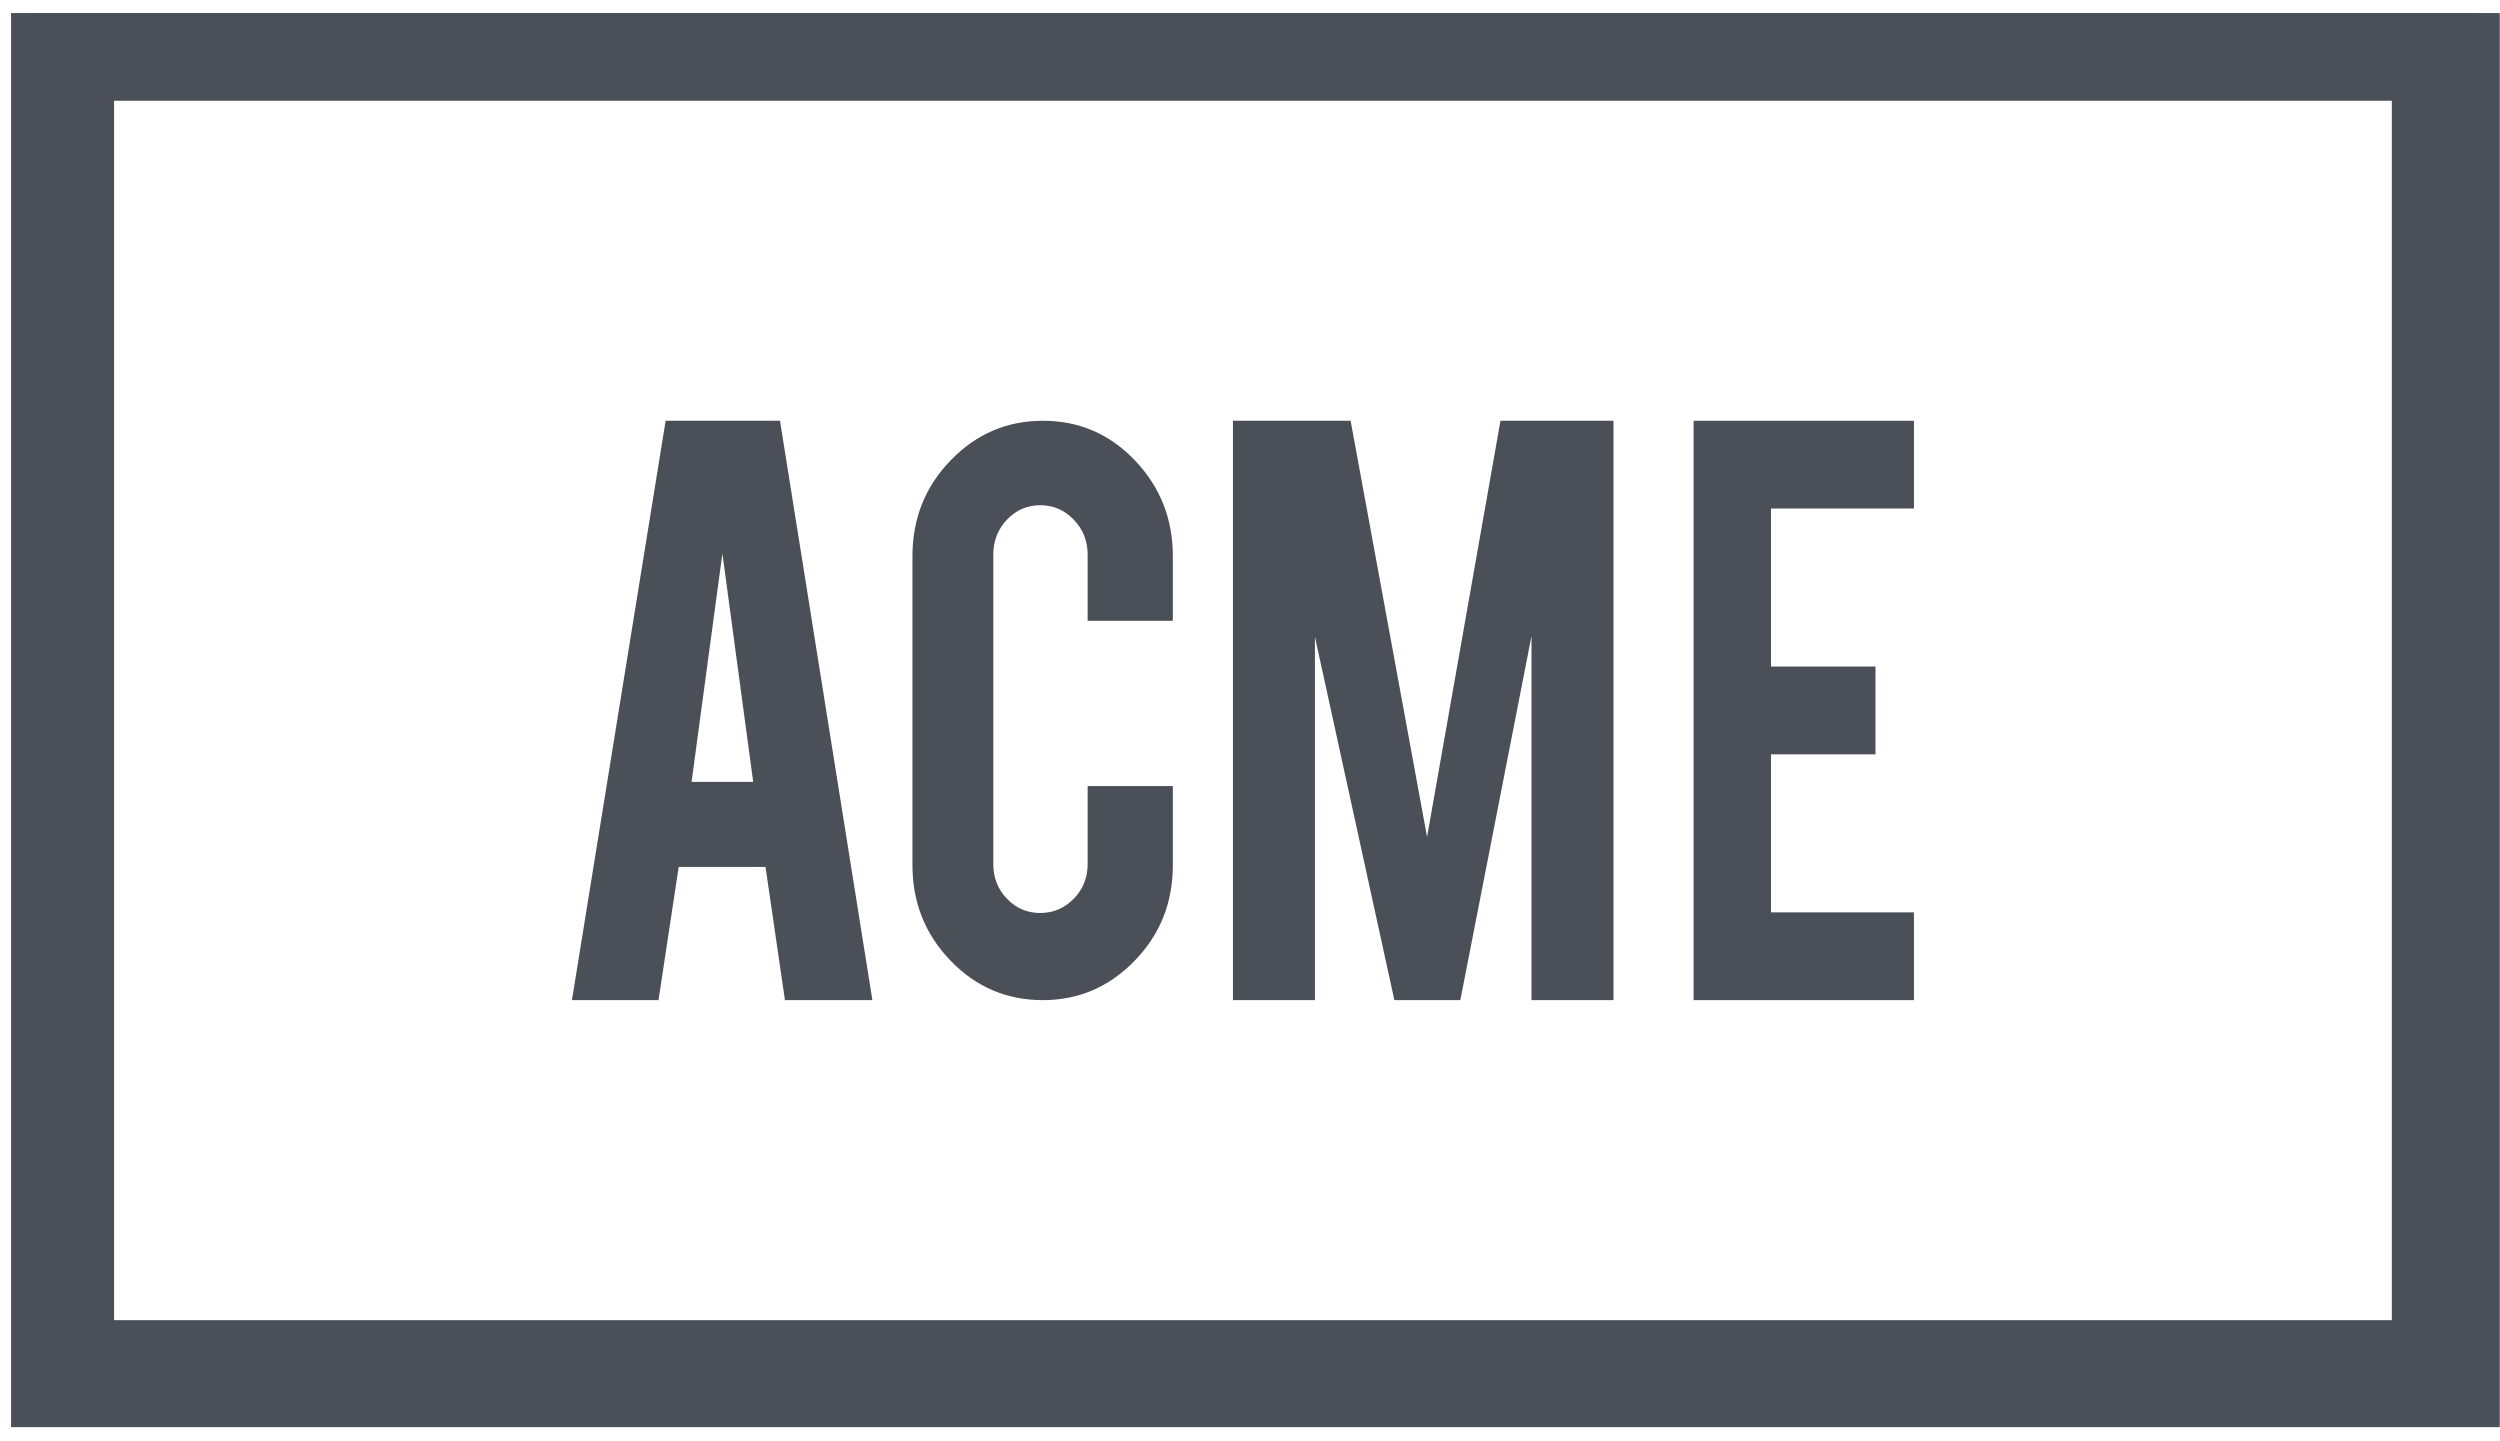
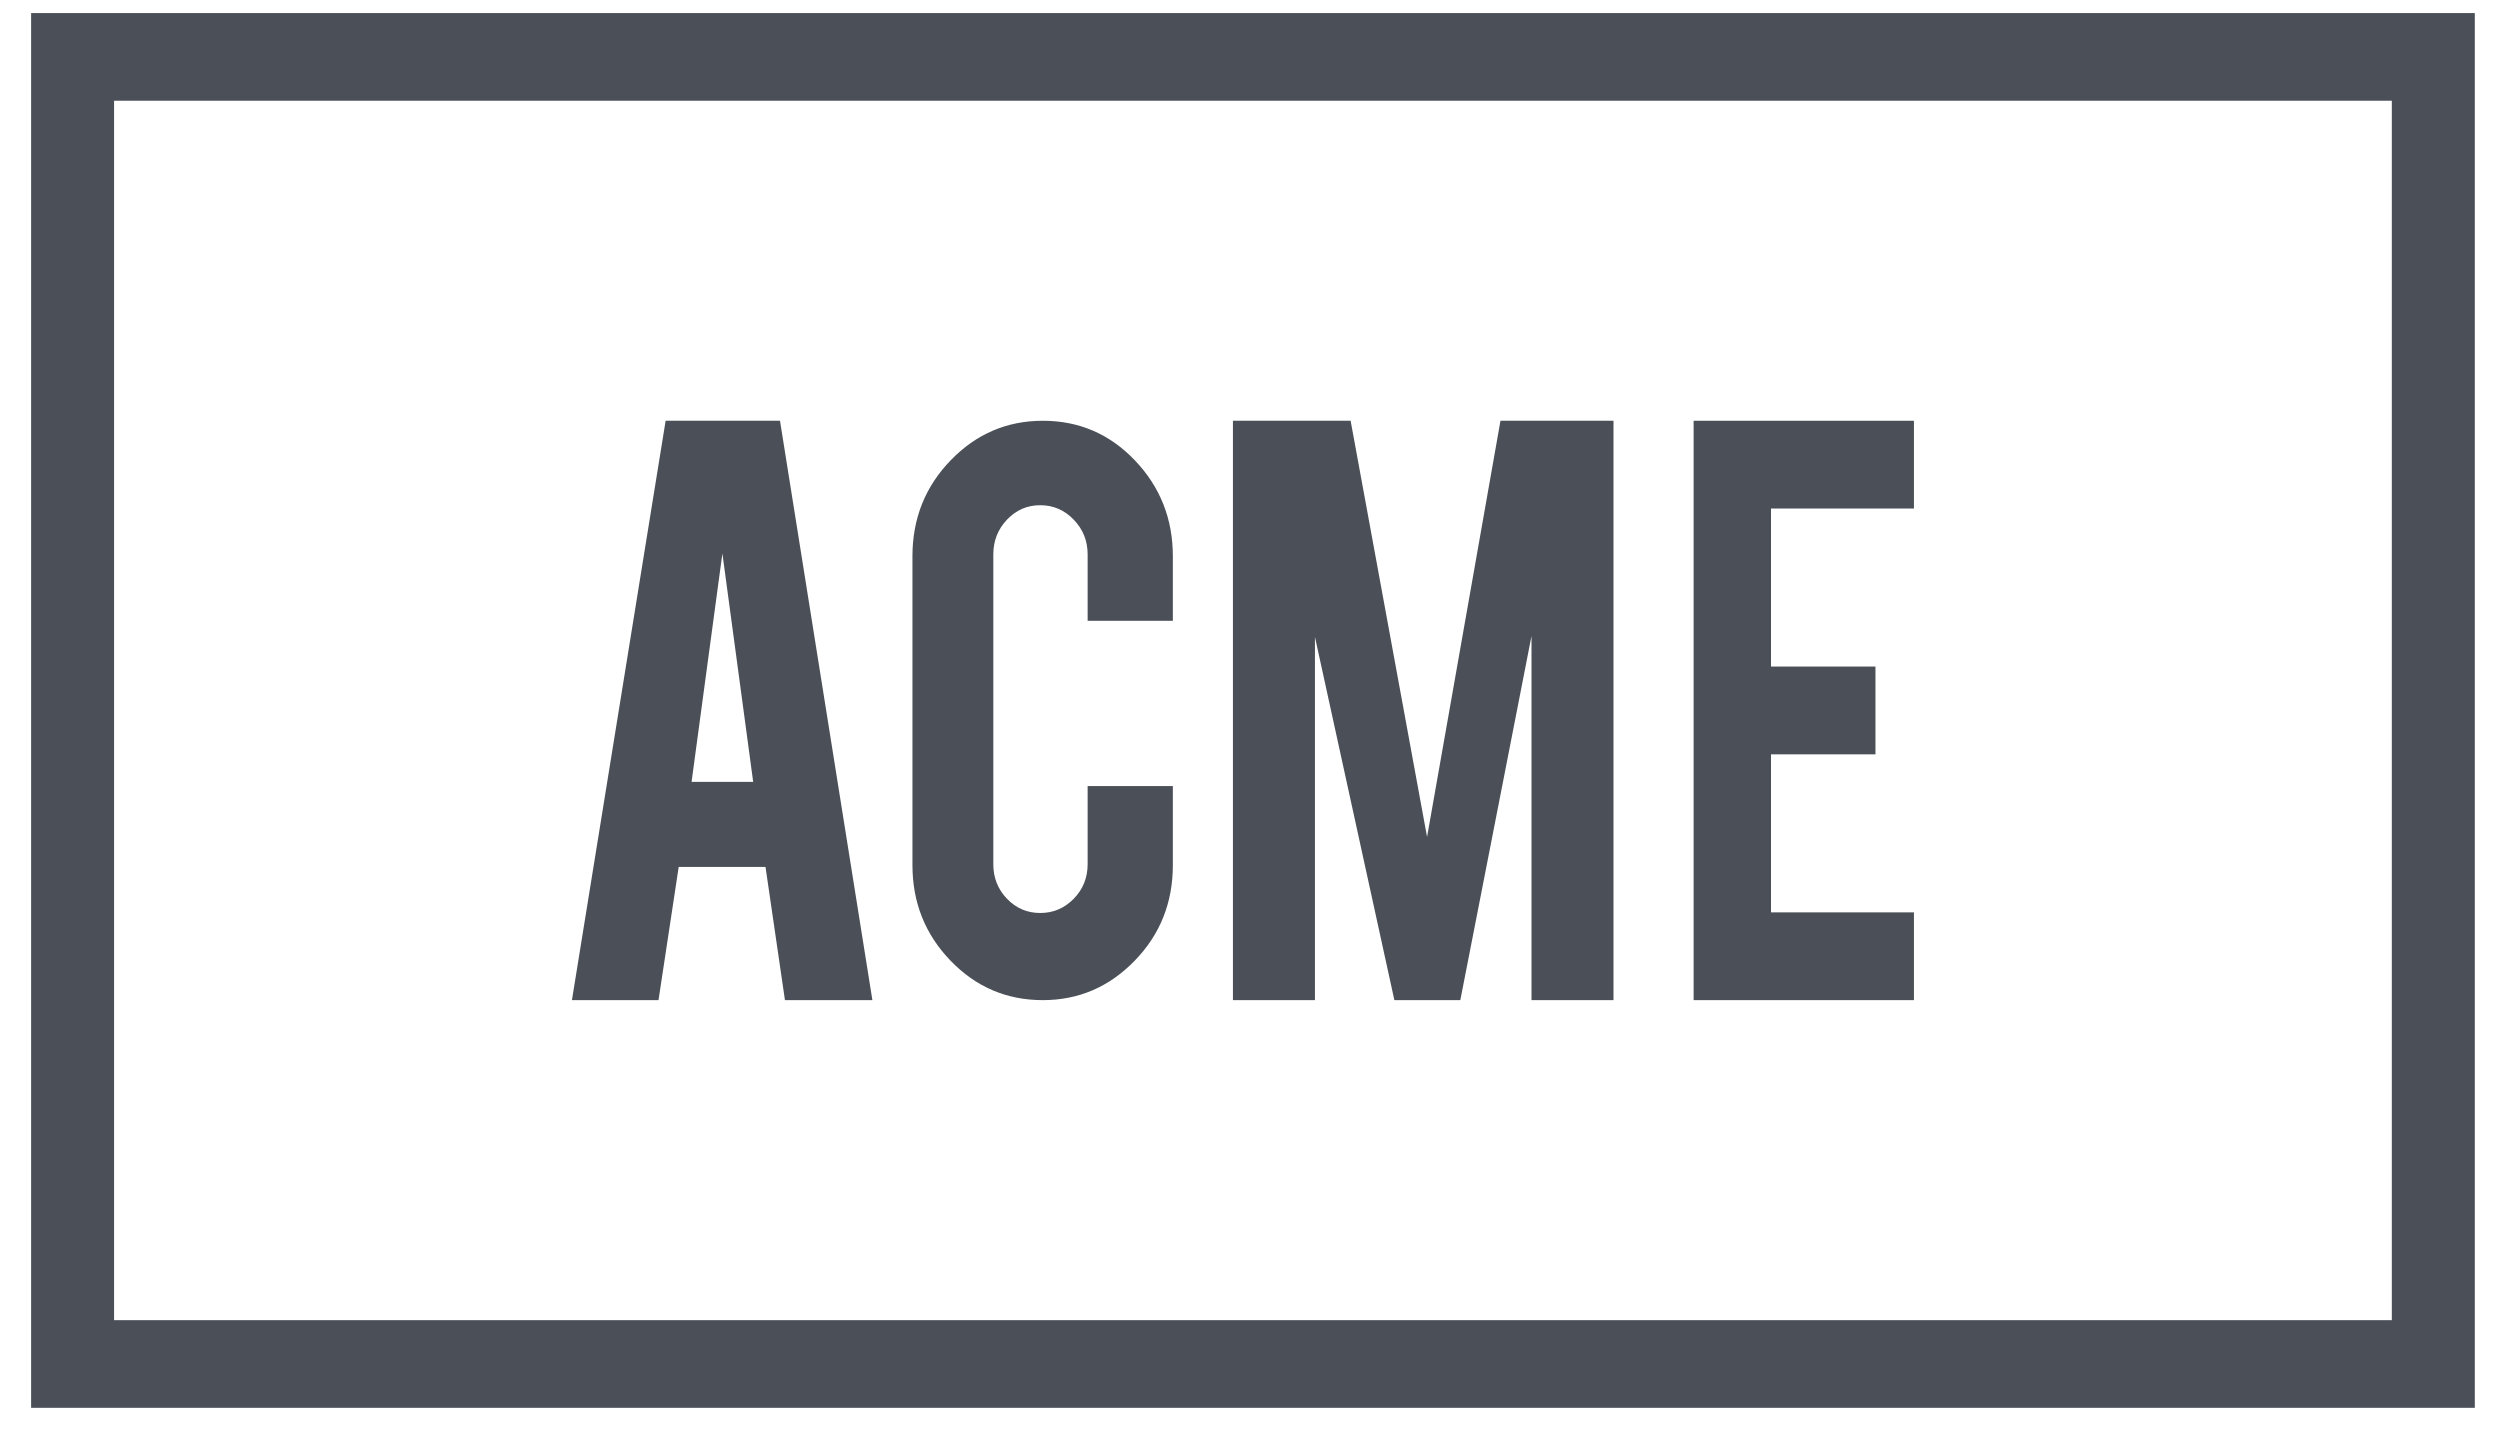
<svg xmlns="http://www.w3.org/2000/svg" width="92" height="53" viewBox="0 0 92 53" fill="none">
  <path fill-rule="evenodd" clip-rule="evenodd" d="M26.584 20.368L27.717 28.773H25.45L26.584 20.368ZM24.976 31.904H28.171L28.886 36.805H32.104L28.704 15.484H24.495L21.047 36.805H24.233L24.976 31.904Z" fill="#4B5058" />
  <path fill-rule="evenodd" clip-rule="evenodd" d="M38.377 36.805C39.689 36.805 40.814 36.323 41.752 35.359C42.691 34.395 43.161 33.221 43.161 31.836V28.928H40.025V31.802C40.025 32.301 39.854 32.725 39.513 33.074C39.171 33.423 38.761 33.598 38.281 33.598C37.801 33.598 37.393 33.423 37.057 33.074C36.721 32.725 36.554 32.301 36.554 31.802V20.403C36.554 19.904 36.721 19.478 37.057 19.123C37.393 18.769 37.801 18.592 38.281 18.592C38.761 18.592 39.171 18.769 39.513 19.123C39.854 19.478 40.025 19.904 40.025 20.403V22.846H43.161V20.469C43.161 19.096 42.696 17.921 41.768 16.946C40.841 15.972 39.71 15.484 38.377 15.484C37.054 15.484 35.924 15.969 34.986 16.938C34.047 17.907 33.578 19.085 33.578 20.469V31.836C33.578 33.21 34.044 34.382 34.978 35.351C35.911 36.32 37.044 36.805 38.377 36.805" fill="#4B5058" />
  <path fill-rule="evenodd" clip-rule="evenodd" d="M48.39 23.441L51.313 36.805H53.74L56.359 23.407V36.805H59.377V15.484H55.217L52.516 30.8L49.703 15.484H45.372V36.805H48.39V23.441Z" fill="#4B5058" />
  <path fill-rule="evenodd" clip-rule="evenodd" d="M70.433 33.575H65.173V27.76H69.017V24.529H65.173V18.714H70.433V15.484H62.325V36.805H70.433V33.575Z" fill="#4B5058" />
  <path fill-rule="evenodd" clip-rule="evenodd" d="M4.198 48.582H88.019V3.707H4.198V48.582ZM1.145 51.808H91.073V0.481H1.145V51.808Z" fill="#4B5058" />
-   <rect x="0.881" y="0.954" width="90.637" height="51.092" stroke="#4B5058" stroke-width="0.947" />
</svg>
